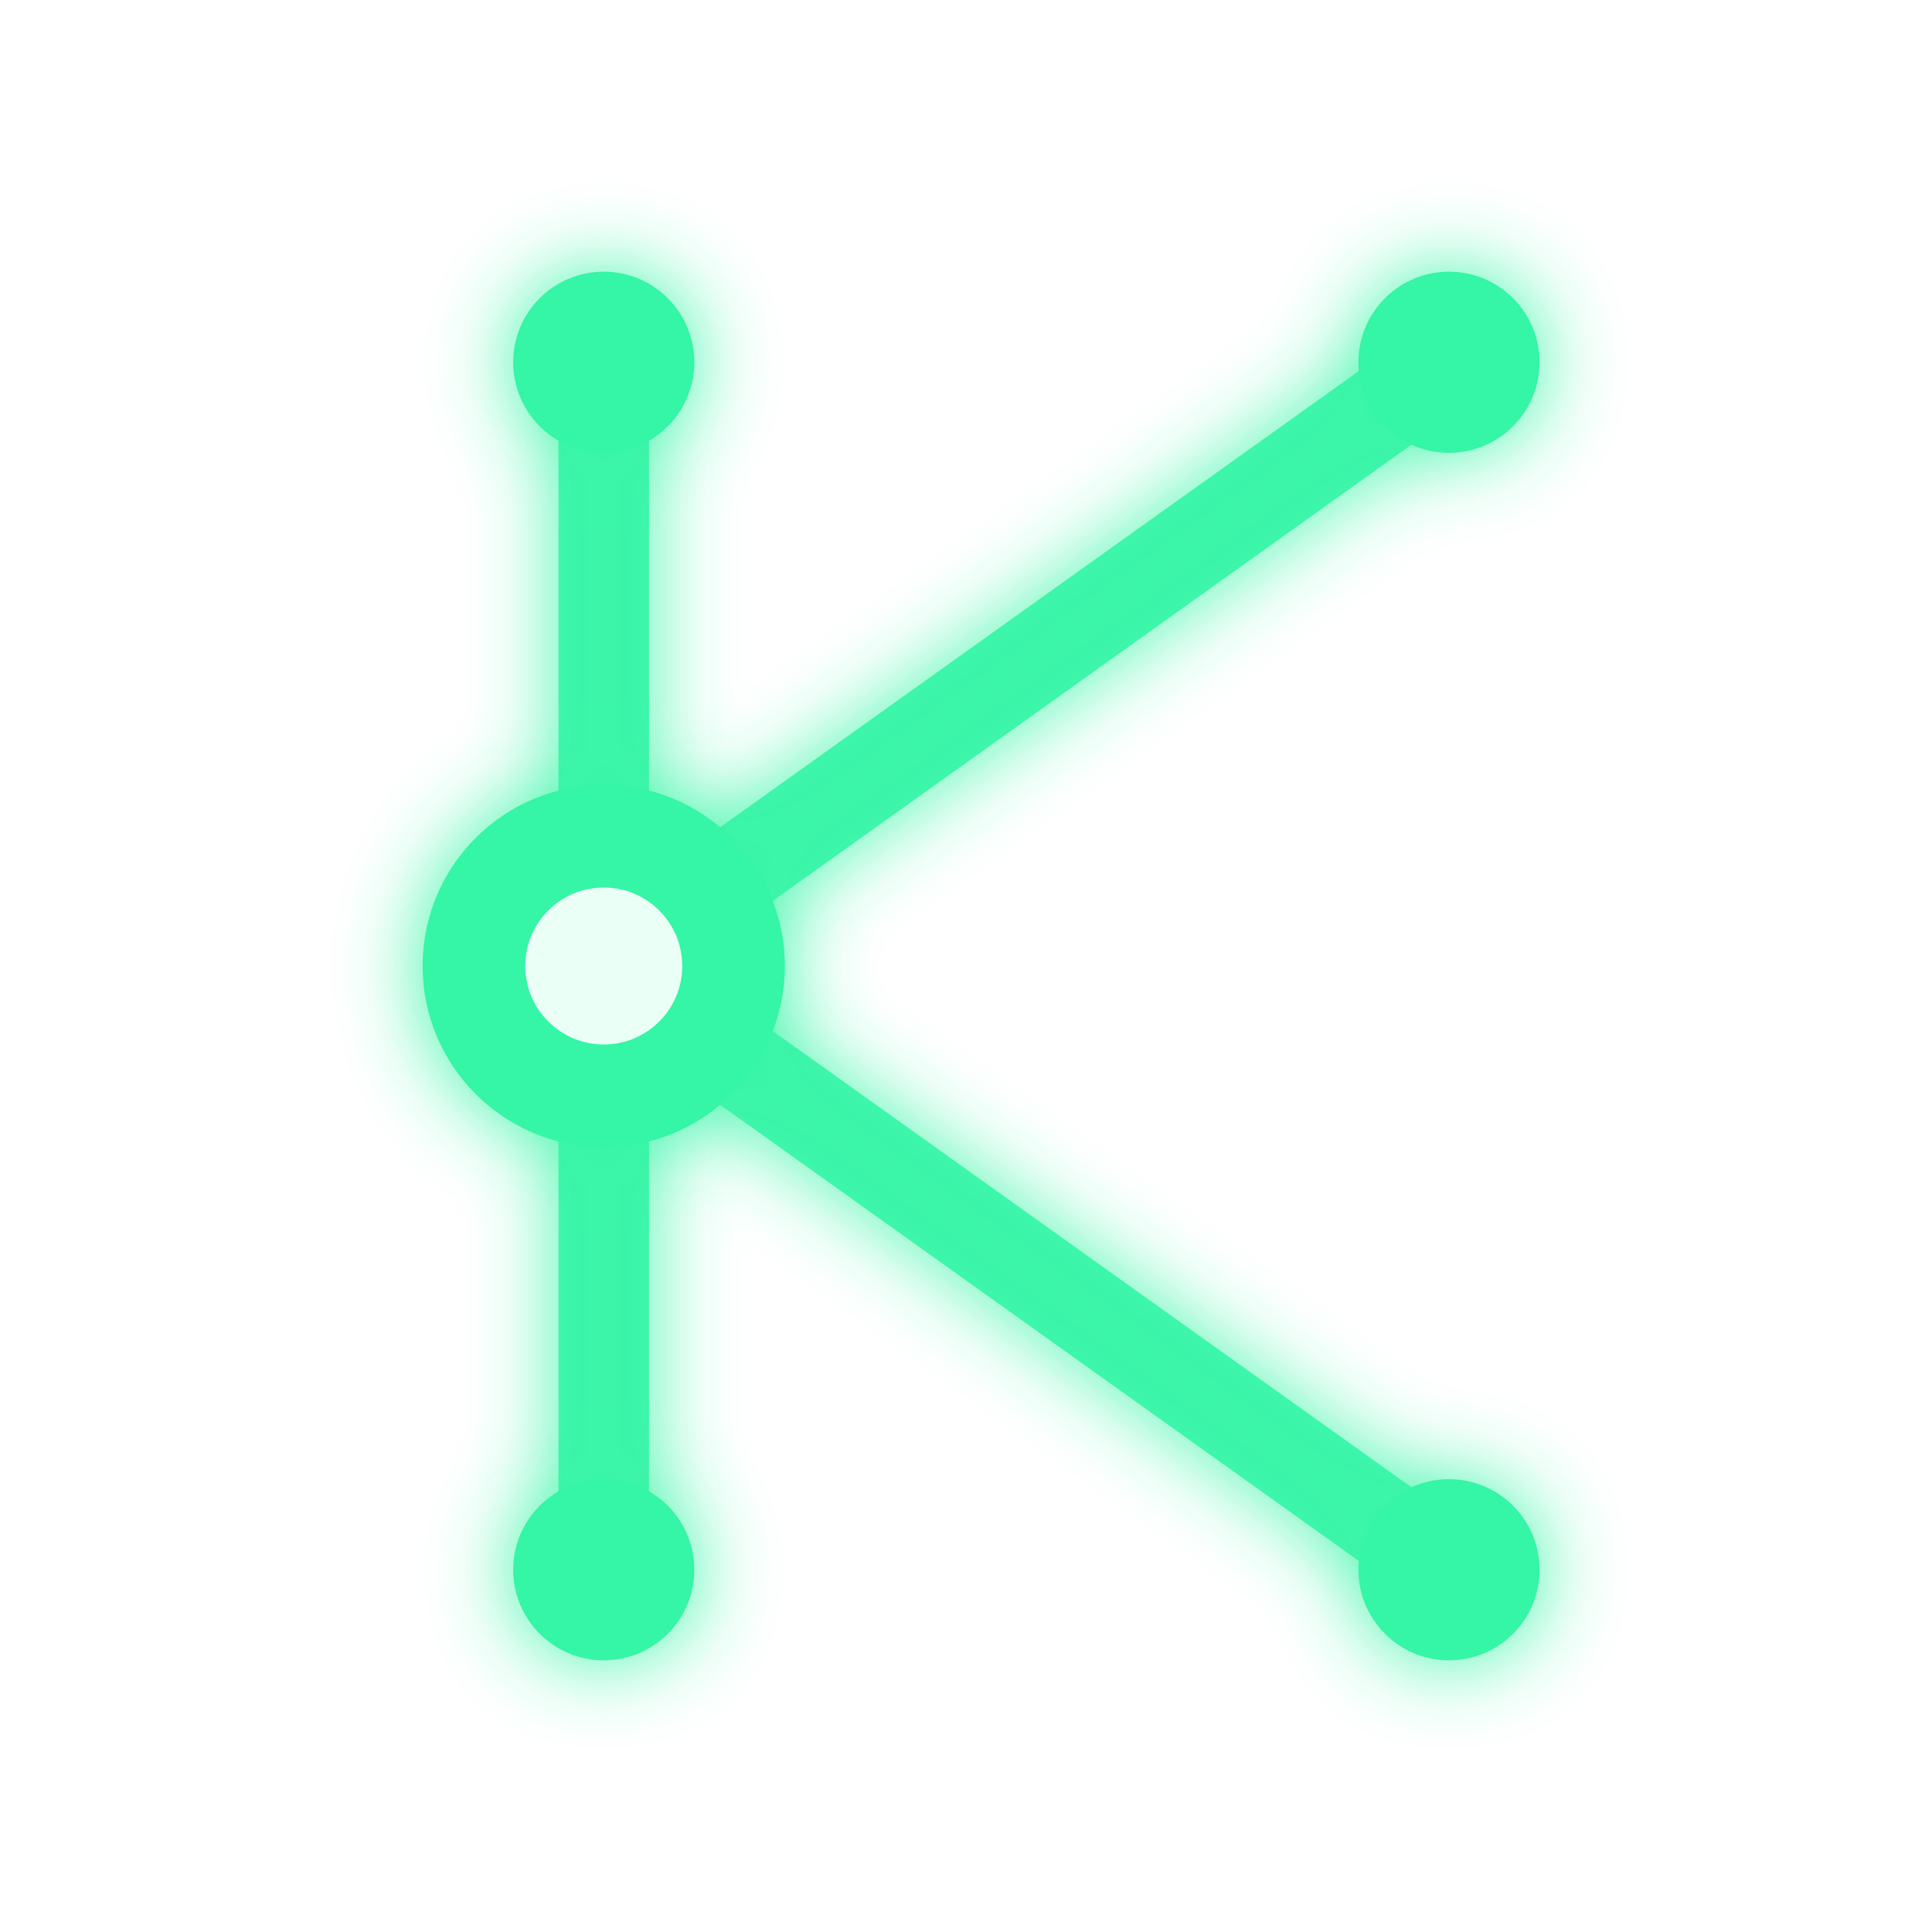
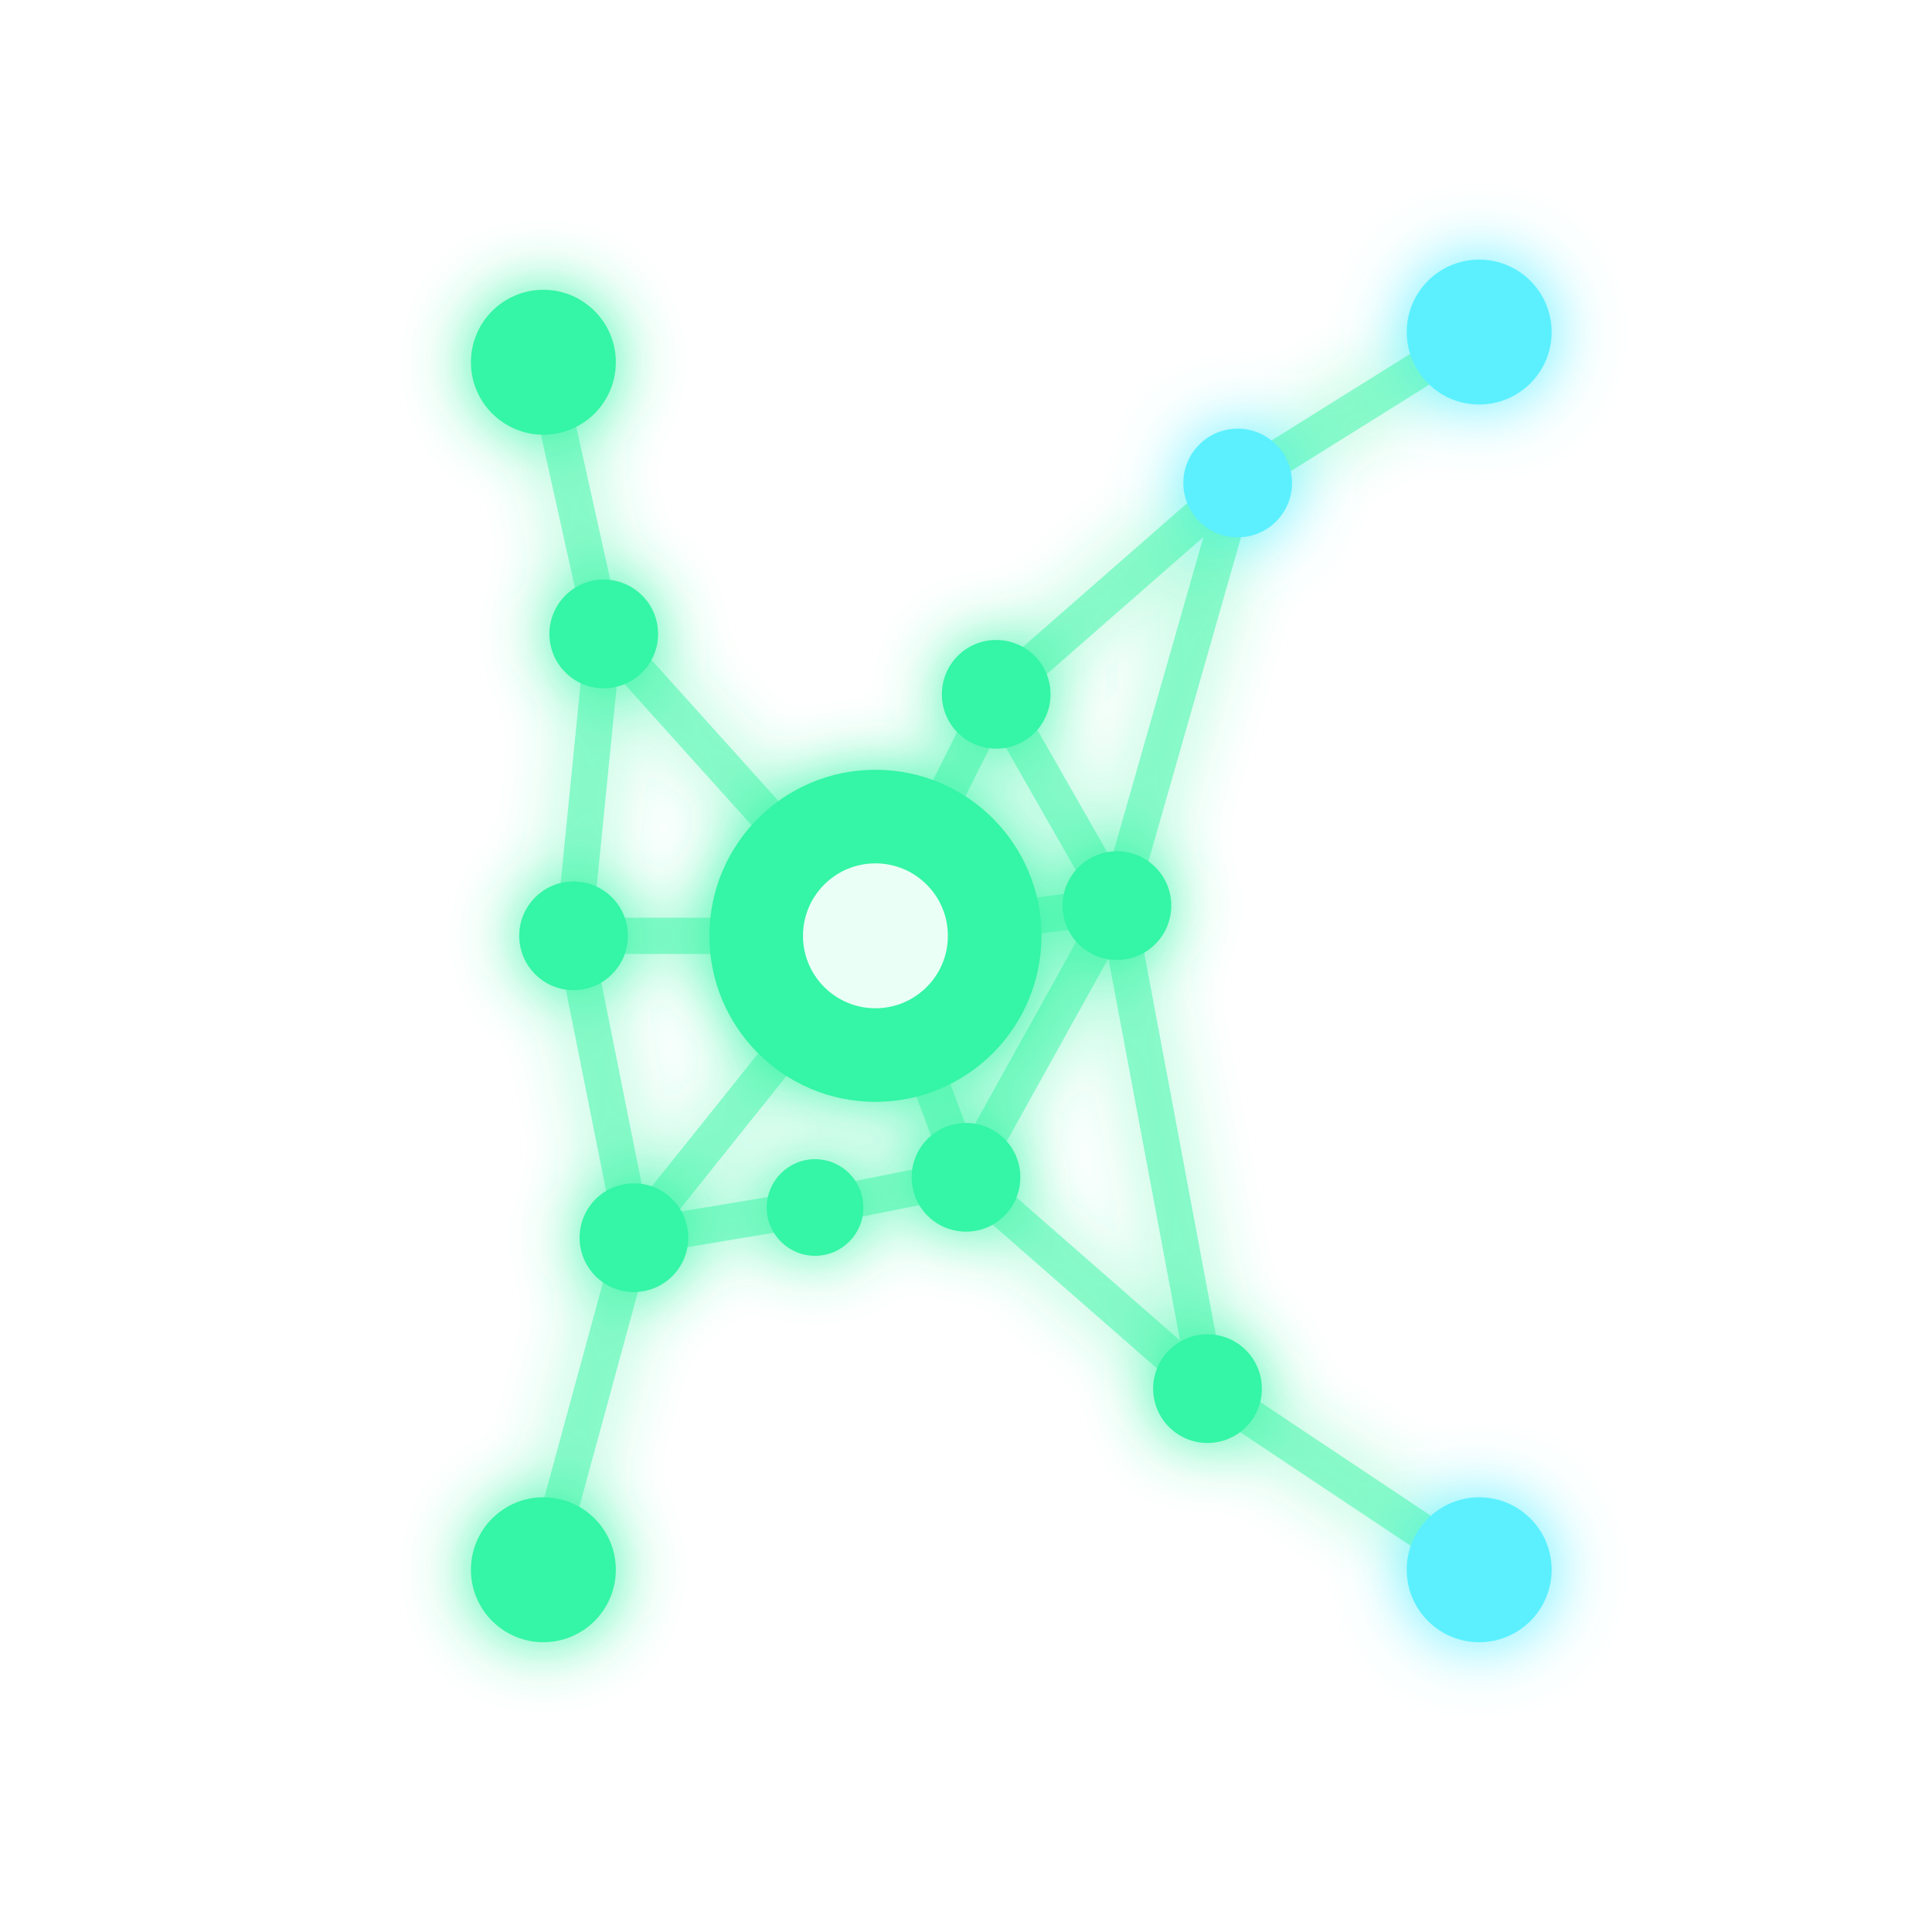
<svg xmlns="http://www.w3.org/2000/svg" viewBox="0 0 64 64" fill="none" role="img" aria-label="Kirra">
  <defs>
    <filter id="kglow" x="-60%" y="-60%" width="220%" height="220%">
-       <feGaussianBlur stdDeviation="1.4" result="b" />
+       <feGaussianBlur stdDeviation="1.1" result="b" />
      <feMerge>
        <feMergeNode in="b" />
        <feMergeNode in="SourceGraphic" />
      </feMerge>
    </filter>
  </defs>
  <g filter="url(#kglow)">
-     <g stroke="#34f5a6" stroke-width="3" stroke-linecap="round" opacity="0.9">
-       <line x1="20" y1="12" x2="20" y2="52" />
-       <line x1="20" y1="32" x2="48" y2="12" />
-       <line x1="20" y1="32" x2="48" y2="52" />
+     <g stroke="#34f5a6" stroke-width="1.2" stroke-linecap="round" opacity="0.5">
+       <path d="M18 12 L20 21 L19 31 L21 41 L18 52" />
+       <path d="M20 21 L29 31 M19 31 L29 31 M21 41 L29 31" />
+       <path d="M29 31 L33 23 L41 16 L49 11 M29 31 L37 30 L33 23 M37 30 L41 16" />
+       <path d="M29 31 L32 39 L40 46 L49 52 M32 39 L27 40 L21 41 M32 39 L37 30 M37 30 L40 46" />
    </g>
    <g fill="#34f5a6">
-       <circle cx="20" cy="12" r="3" />
-       <circle cx="20" cy="52" r="3" />
-       <circle cx="48" cy="12" r="3" />
-       <circle cx="48" cy="52" r="3" />
+       <circle cx="18" cy="12" r="2.4" />
+       <circle cx="20" cy="21" r="1.8" />
+       <circle cx="19" cy="31" r="1.8" />
+       <circle cx="21" cy="41" r="1.8" />
+       <circle cx="18" cy="52" r="2.4" />
+       <circle cx="33" cy="23" r="1.8" />
+       <circle cx="37" cy="30" r="1.8" />
+       <circle cx="40" cy="46" r="1.8" />
+       <circle cx="27" cy="40" r="1.6" />
+       <circle cx="32" cy="39" r="1.8" />
    </g>
-     <circle cx="20" cy="32" r="6" fill="#34f5a6" />
-     <circle cx="20" cy="32" r="2.6" fill="#eafff6" />
+     <g fill="#5cf0ff">
+       <circle cx="49" cy="11" r="2.4" />
+       <circle cx="41" cy="16" r="1.8" />
+       <circle cx="49" cy="52" r="2.4" />
+     </g>
+     <circle cx="29" cy="31" r="5.5" fill="#34f5a6" />
+     <circle cx="29" cy="31" r="2.4" fill="#eafff6" />
  </g>
</svg>
